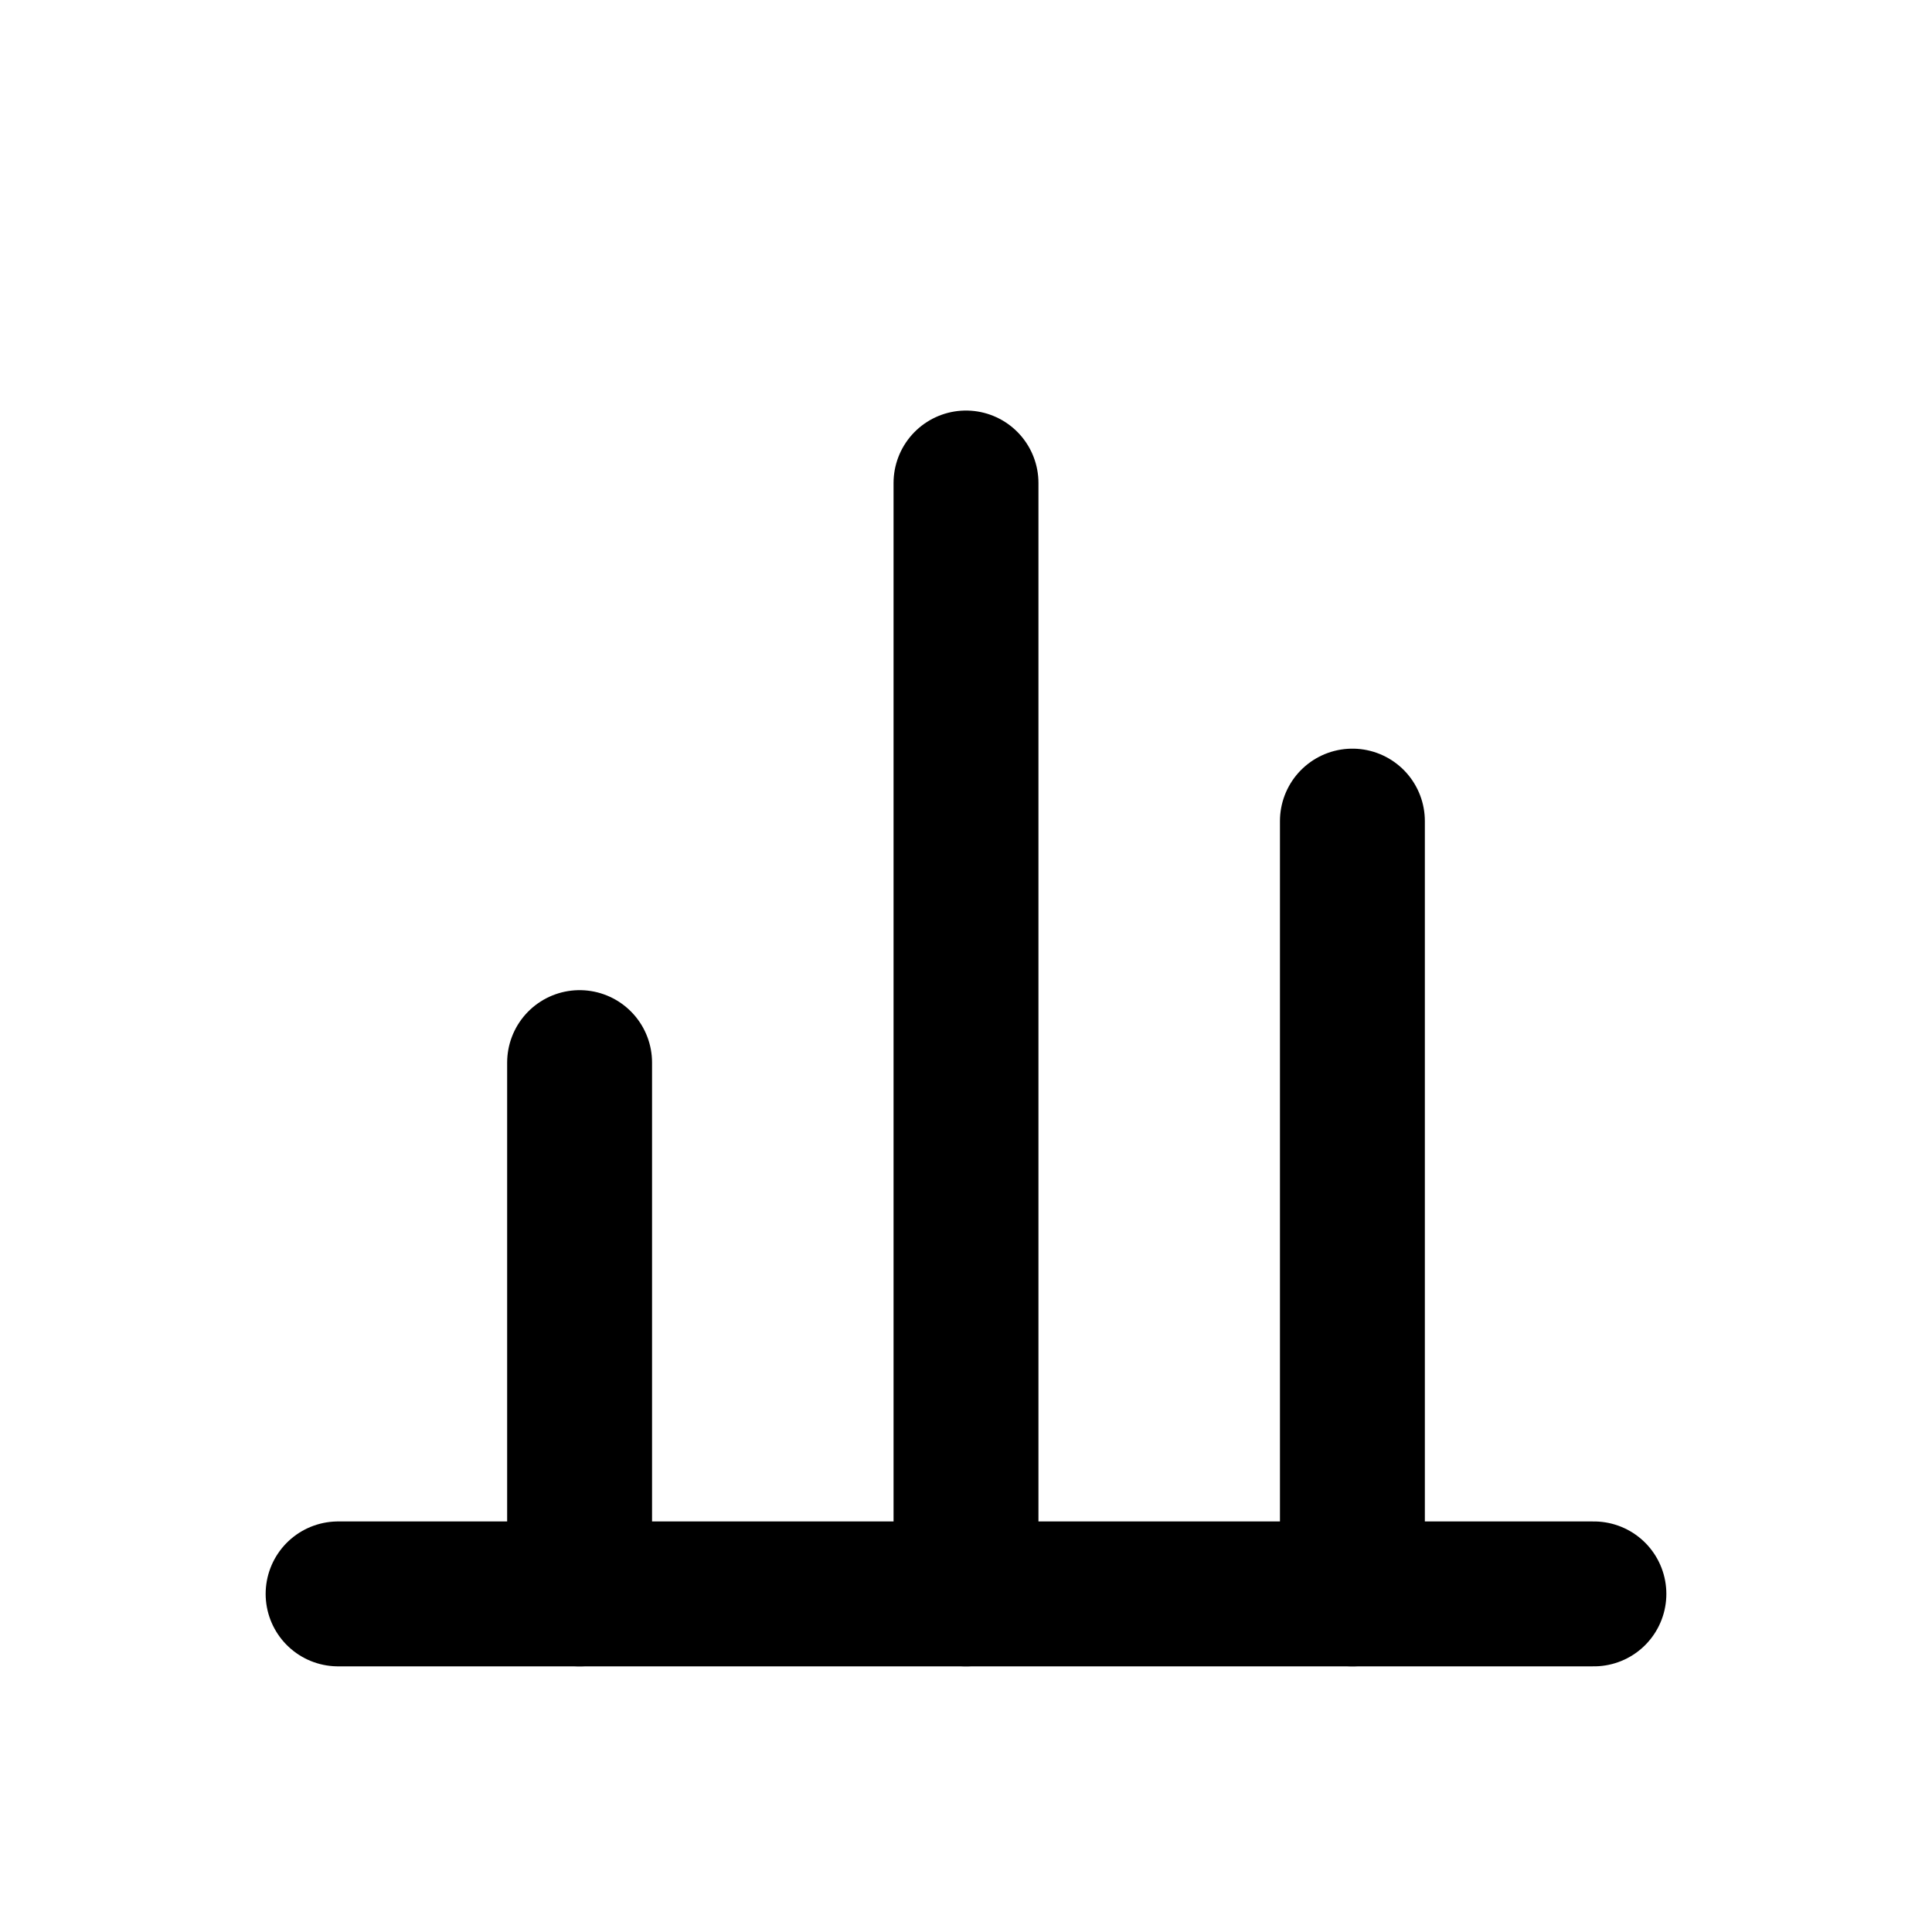
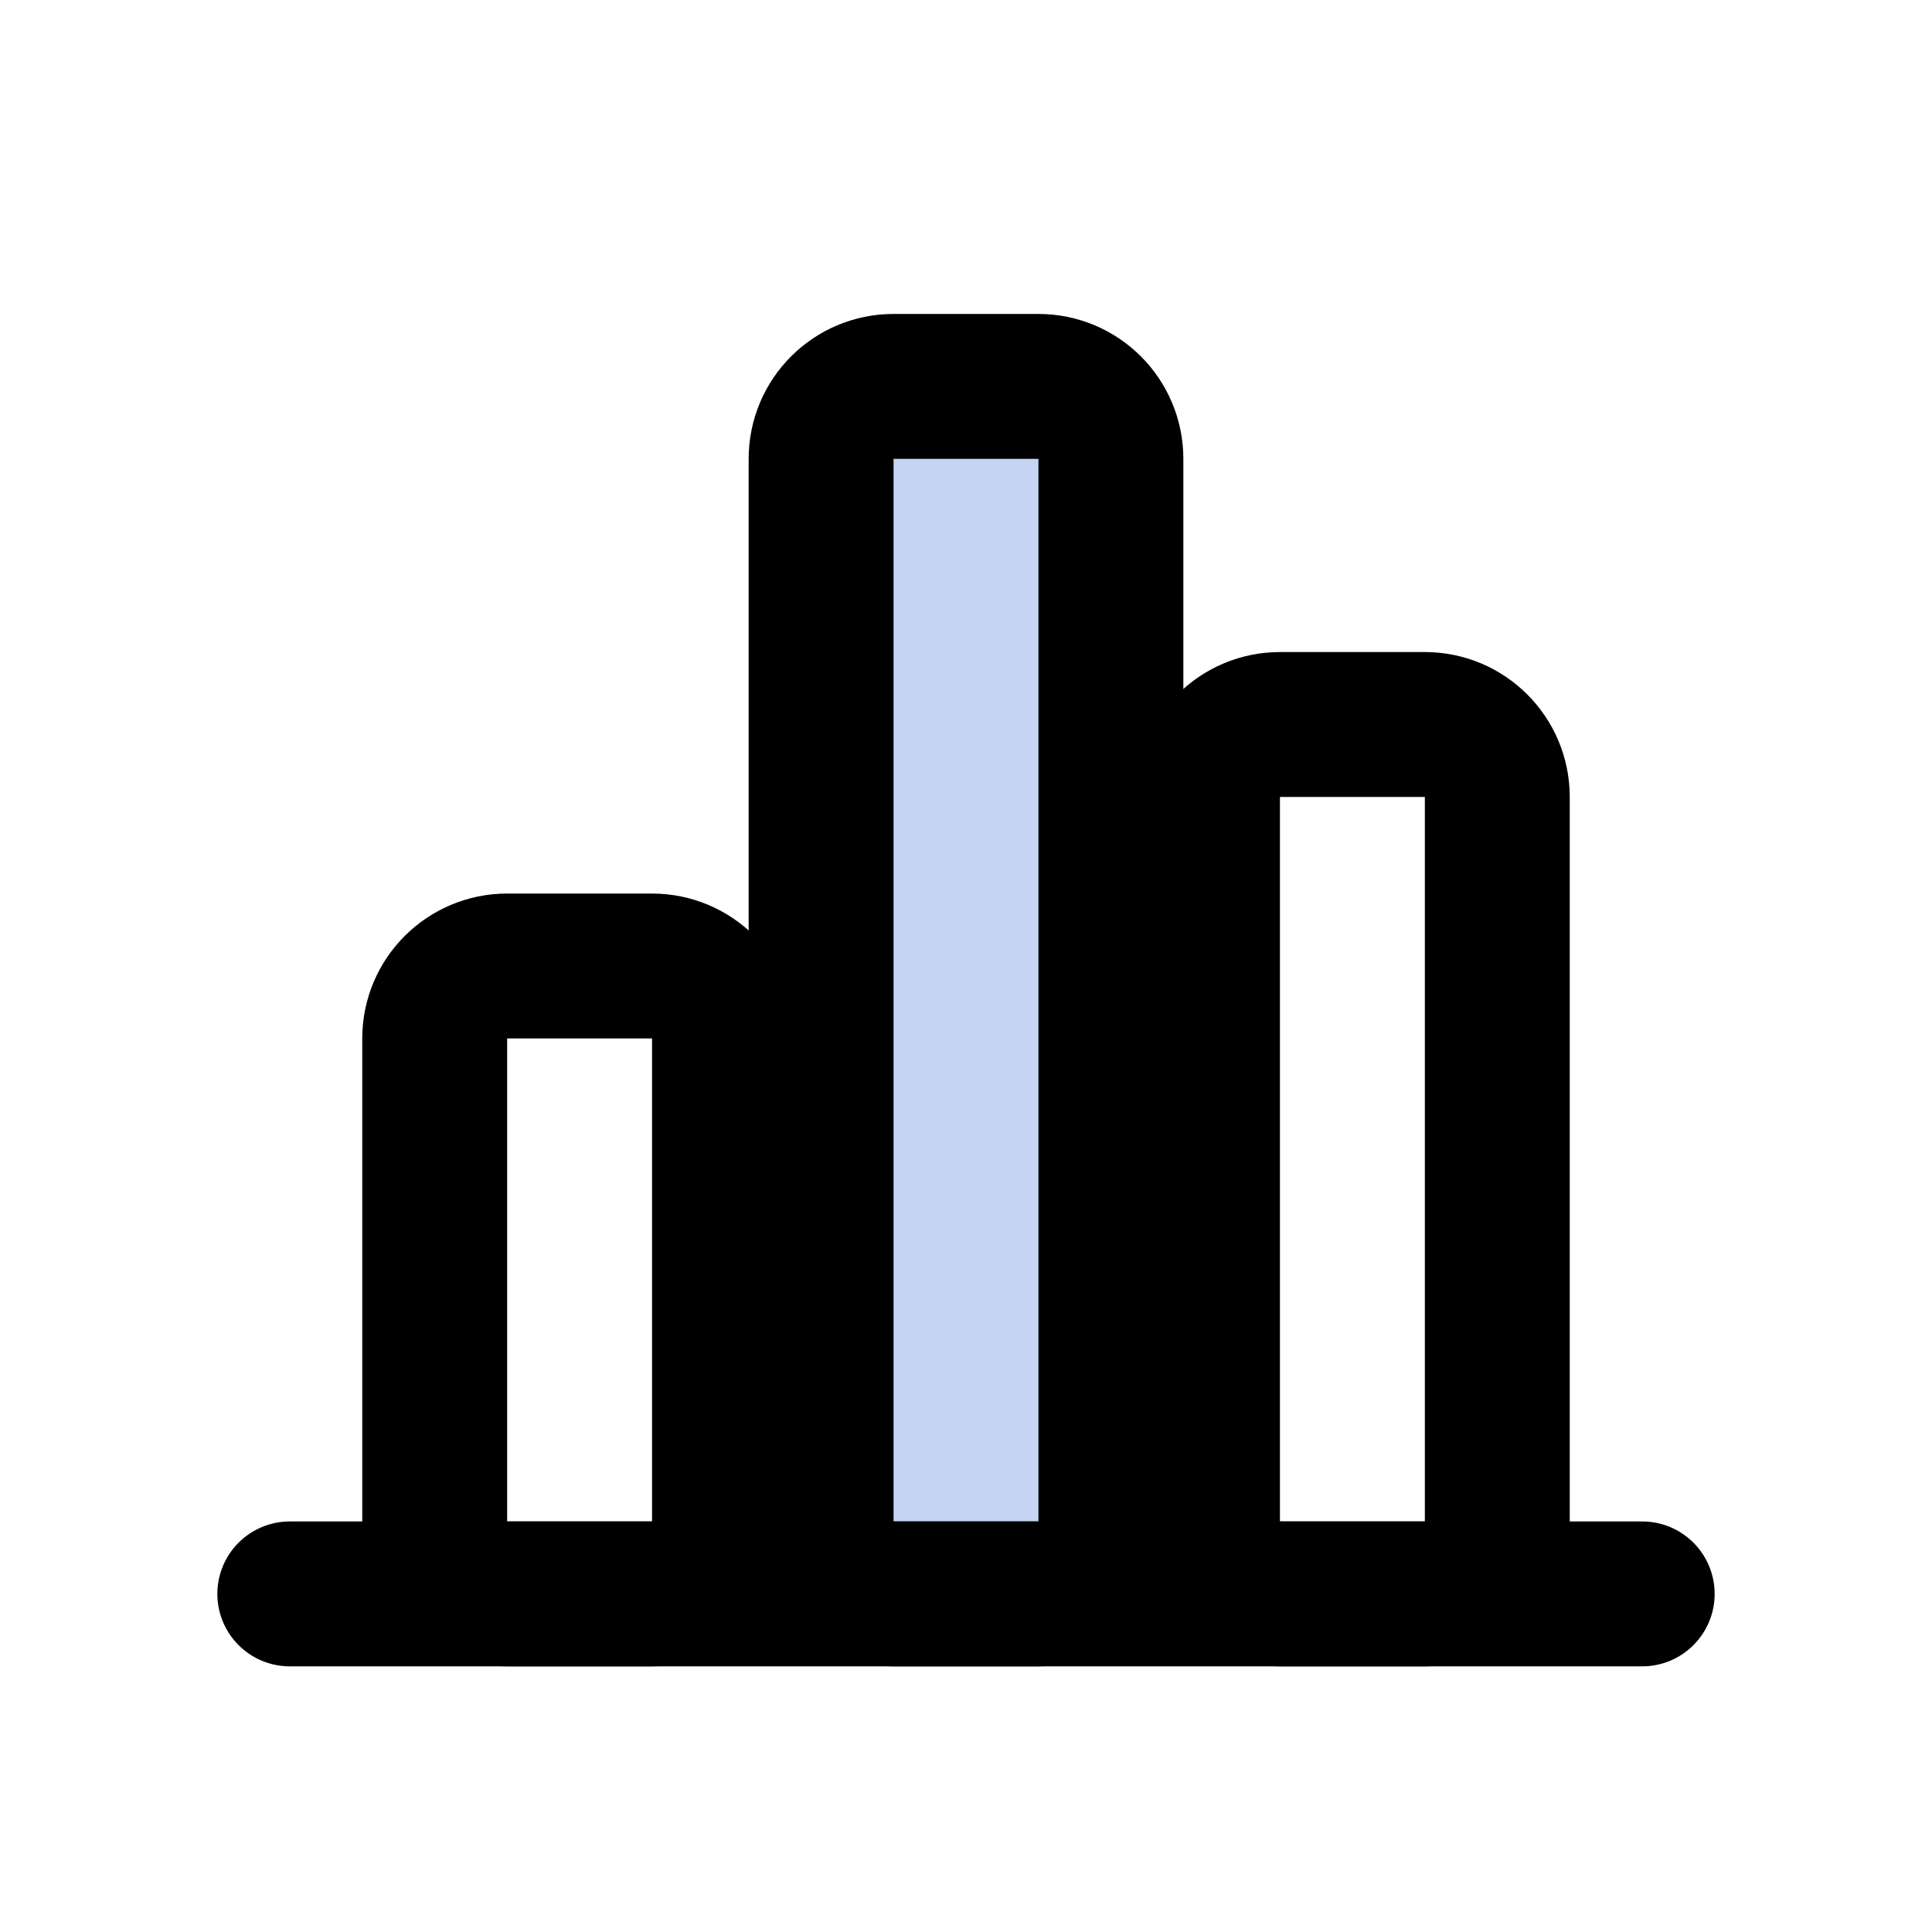
<svg xmlns="http://www.w3.org/2000/svg" viewBox="0 0 20 20" fill="none" stroke="currentColor" stroke-width="1.5" stroke-linecap="round" stroke-linejoin="round">
-   <path d="M3.5 16.5h13" />
-   <path d="M6 16.5V11M10 16.5V5M14 16.5V8.5" />
+   <rect fill="#3b6fd4" fill-opacity="0.3" stroke="none" x="8.5" y="4" width="3" height="12.5" rx="0.75" />
+   <path d="M3 16.5h14" />
+   <rect x="4.5" y="10" width="3" height="6.5" rx="0.75" />
+   <rect x="8.5" y="4" width="3" height="12.5" rx="0.75" />
+   <rect x="12.5" y="7.5" width="3" height="9" rx="0.75" />
</svg>
